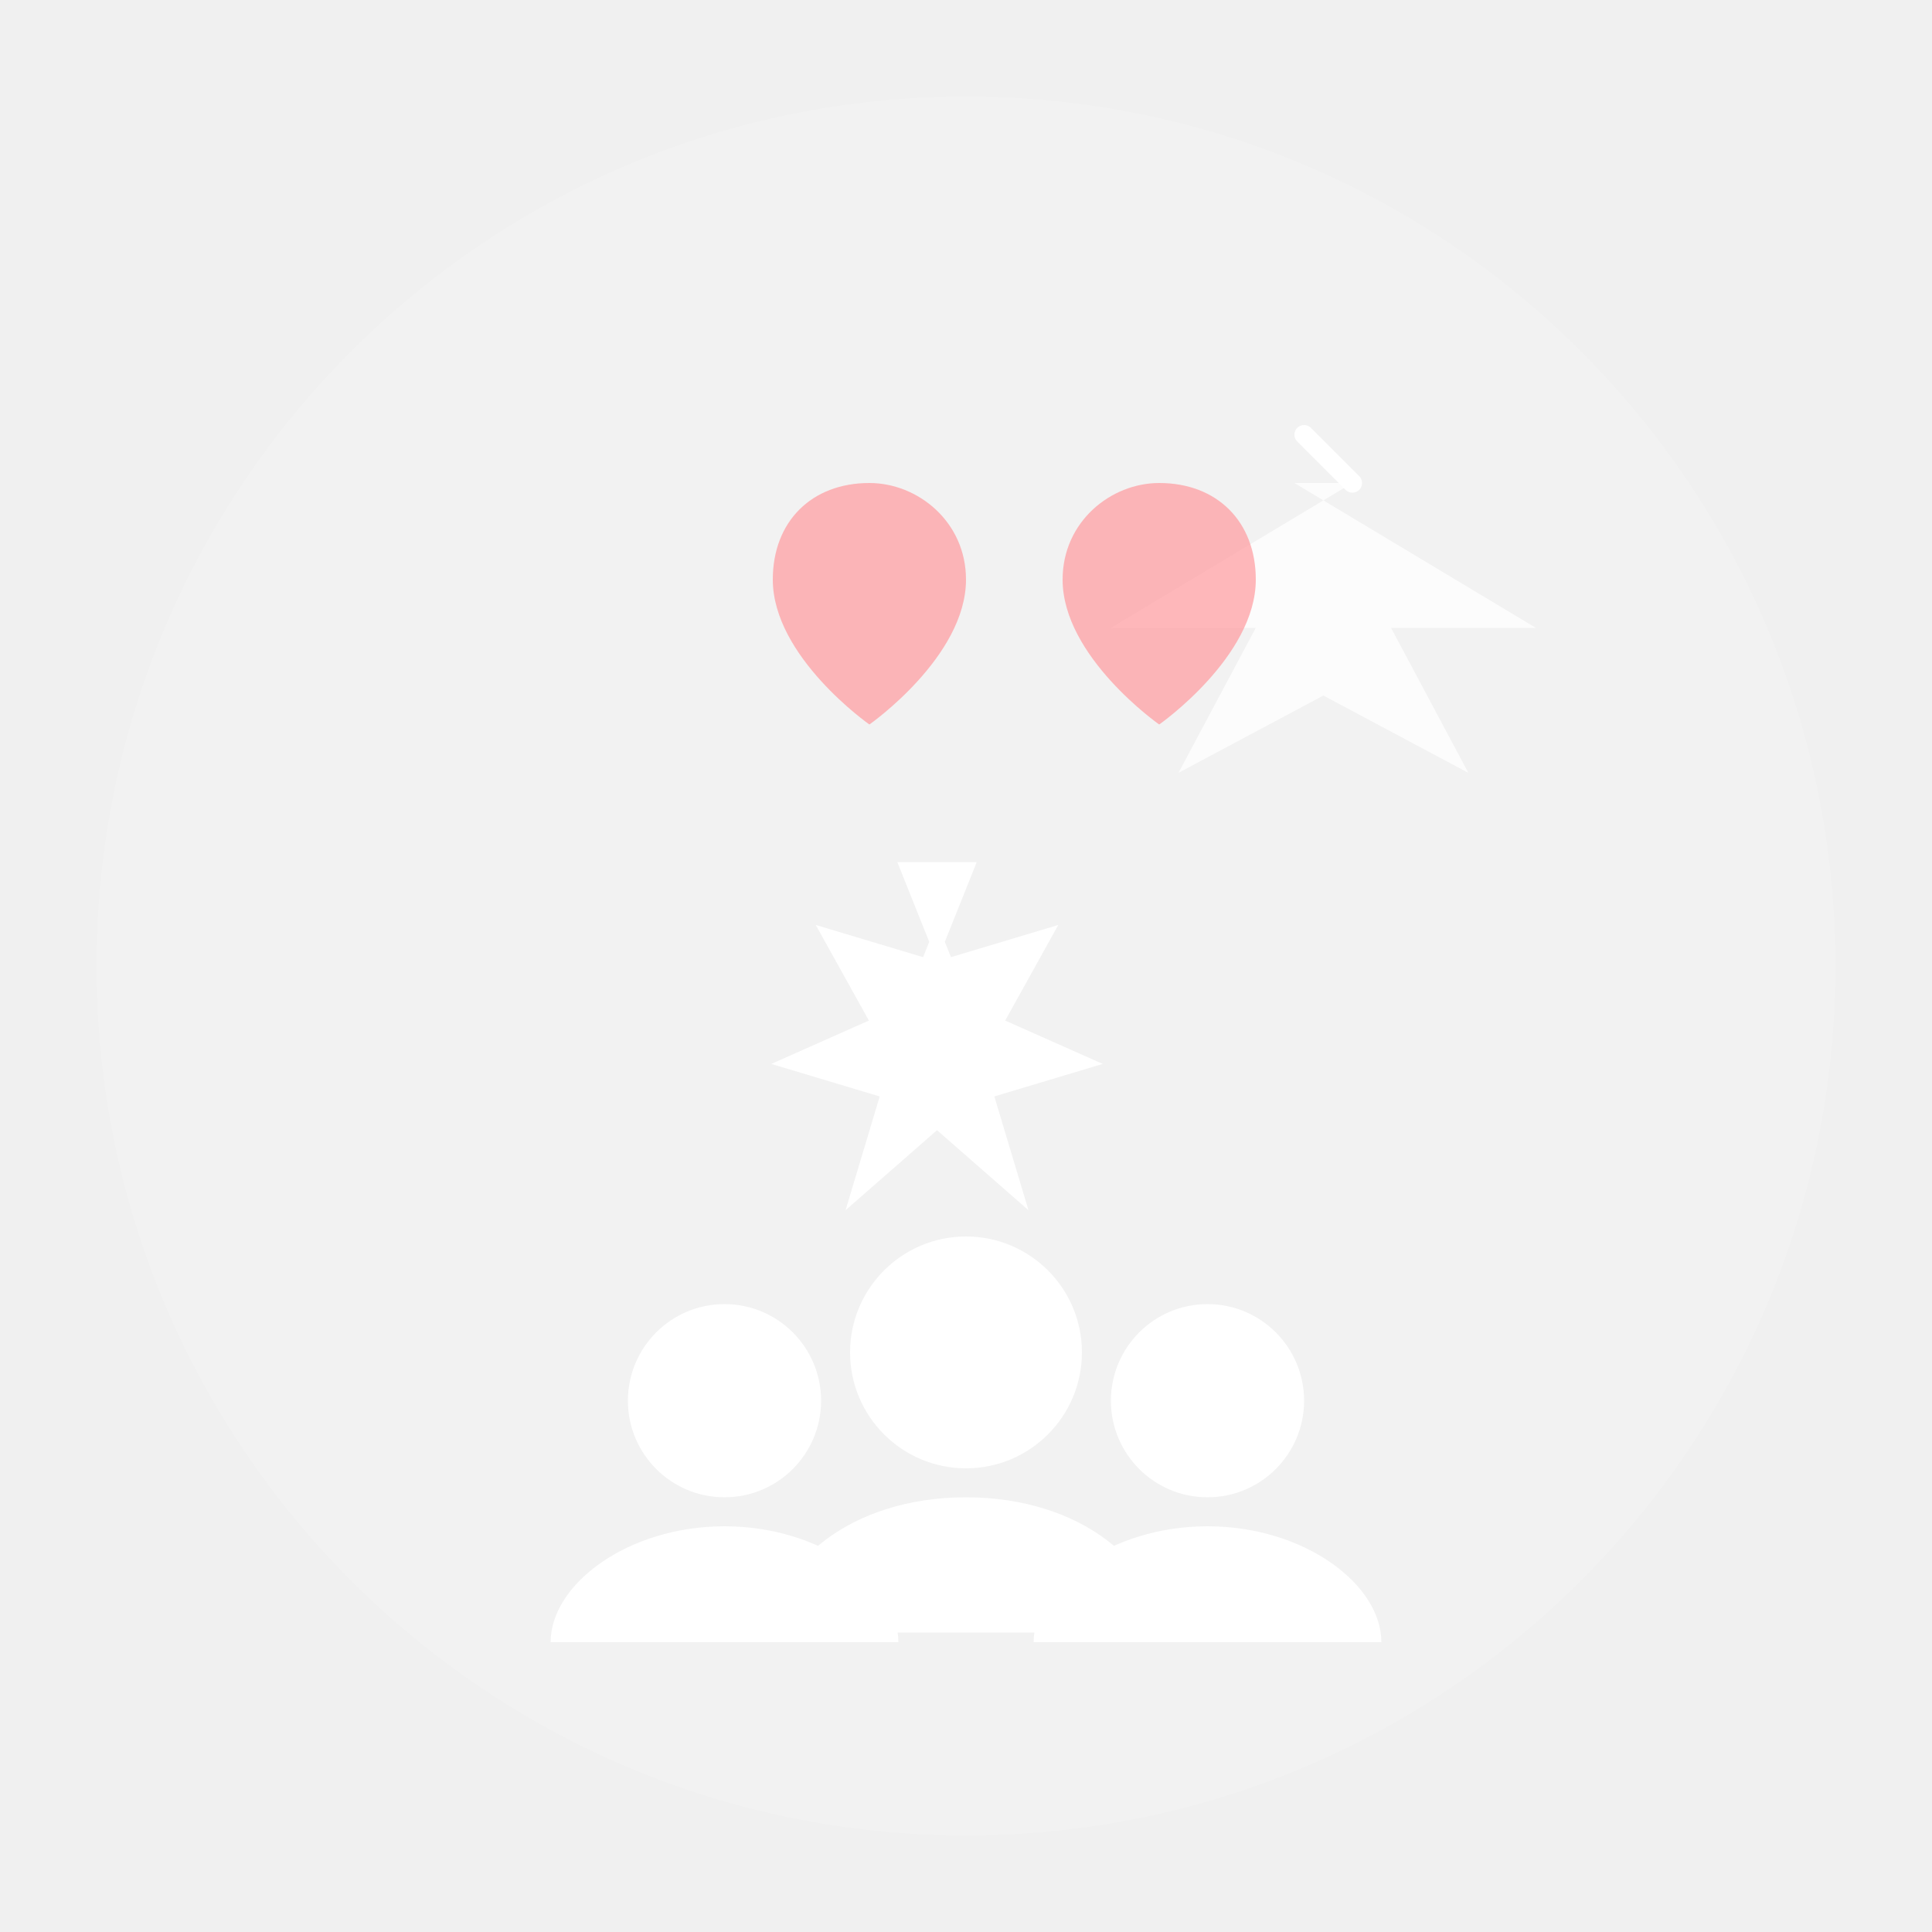
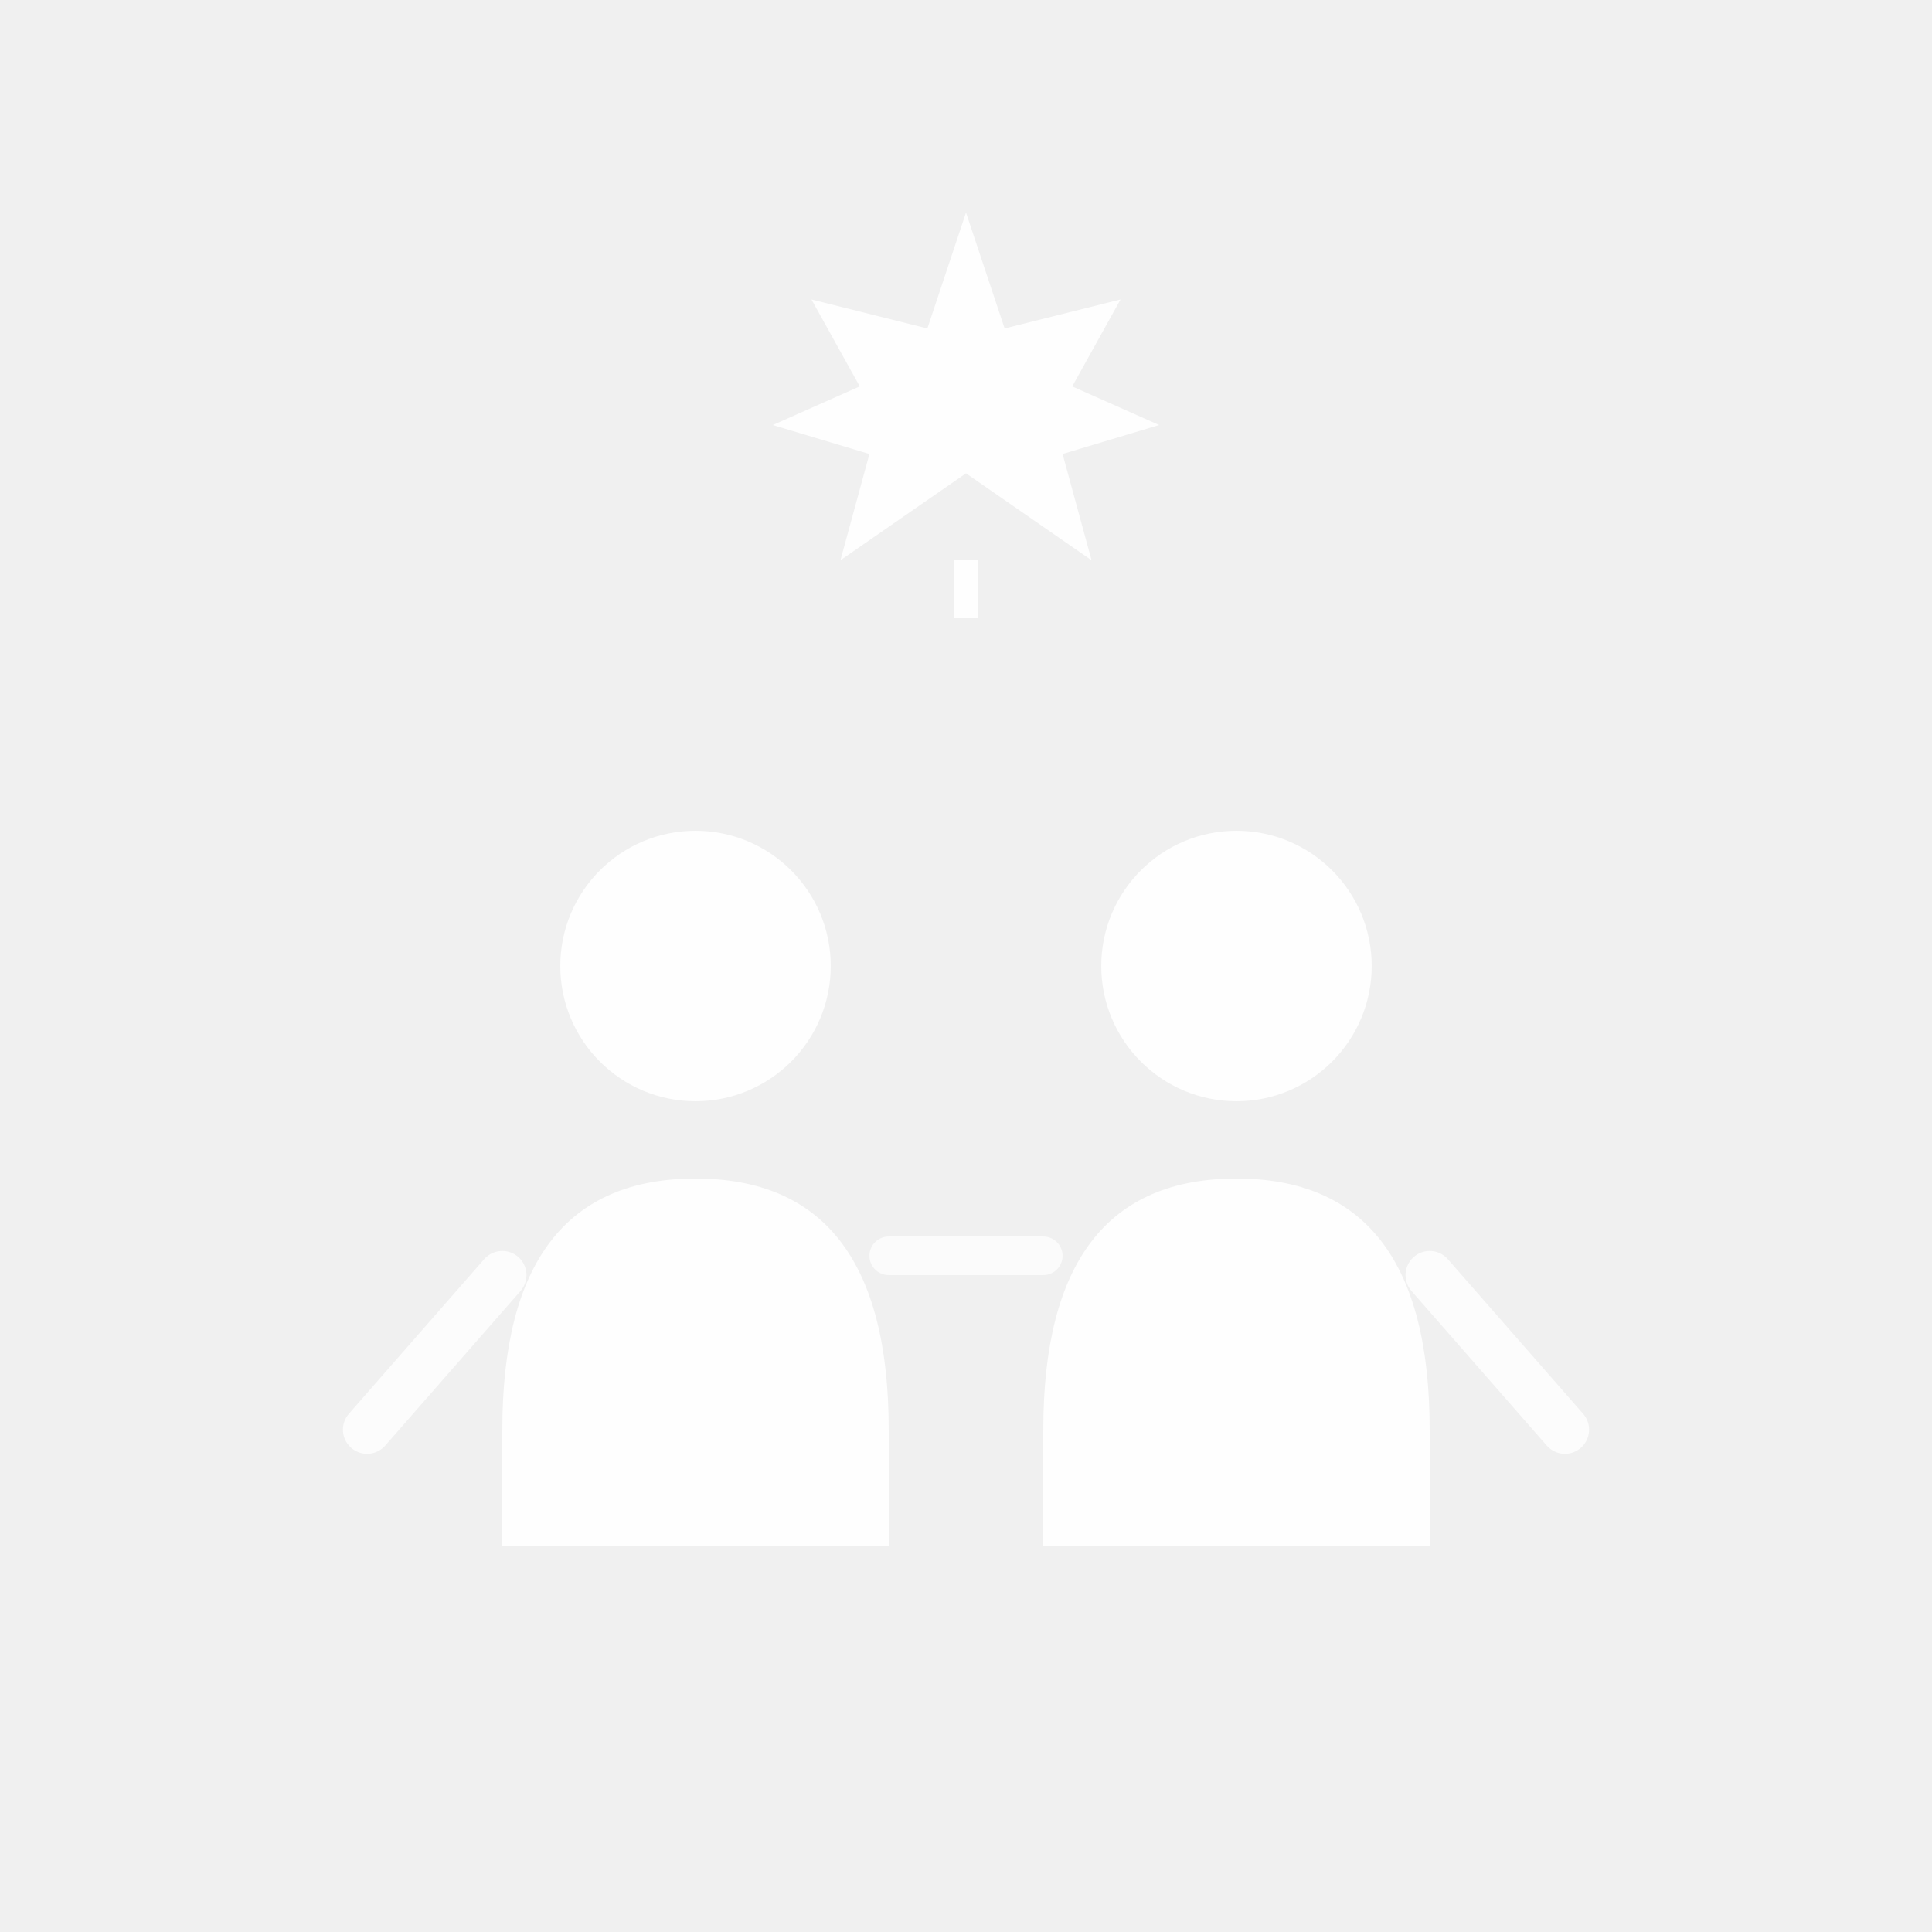
<svg xmlns="http://www.w3.org/2000/svg" viewBox="0 0 200 200" fill="none">
-   <circle cx="100" cy="100" r="90" fill="white" opacity="0.15" />
-   <path d="M140 50l-25 15h15l-8 15 15-8 15 8-8-15h15l-25-15z" fill="white" opacity="0.8" />
-   <path d="M135 45l5 5" stroke="white" stroke-width="2" stroke-linecap="round" />
-   <path d="M100 90l-4 10-10-3 5 9-9 4 10 3-3 10 8-7 8 7-3-10 10-3-9-4 5-9-10 3-4-10z" fill="white" />
-   <path d="M100 90l-4 10-10-3 5 9-9 4 10 3-3 10 8-7 8 7-3-10 10-3-9-4 5-9-10 3-4-10z" stroke="white" stroke-width="1.5" />
-   <circle cx="75" cy="145" r="10" fill="white" />
-   <path d="M75 158c-10 0-18 6-18 12h36c0-6-8-12-18-12z" fill="white" />
-   <circle cx="100" cy="140" r="12" fill="white" />
-   <path d="M100 155c-12 0-20 7-20 14h40c0-7-8-14-20-14z" fill="white" />
-   <circle cx="125" cy="145" r="10" fill="white" />
-   <path d="M125 158c-10 0-18 6-18 12h36c0-6-8-12-18-12z" fill="white" />
-   <path d="M100 60c0-6-5-10-10-10-6 0-10 4-10 10 0 8 10 15 10 15s10-7 10-15zm10 0c0-6 5-10 10-10 6 0 10 4 10 10 0 8-10 15-10 15s-10-7-10-15z" fill="#ff9a9e" opacity="0.7" />
+   <path d="M100 22 L96 34 L84 31 L89 40 L80 44 L90 47 L87 58 L100 49 L113 58 L110 47 L120 44 L111 40 L116 31 L104 34 Z" fill="white" opacity="0.9" />
+   <line x1="100" y1="58" x2="100" y2="64" stroke="white" stroke-width="2.5" opacity="0.9" />
+   <circle cx="72" cy="100" r="14" fill="white" opacity="0.9" />
+   <path d="M52 148 Q52 122 72 122 Q92 122 92 148 L92 160 L52 160 Z" fill="white" opacity="0.9" />
+   <circle cx="128" cy="100" r="14" fill="white" opacity="0.9" />
+   <path d="M108 148 Q108 122 128 122 Q148 122 148 148 L148 160 L108 160 Z" fill="white" opacity="0.9" />
+   <line x1="52" y1="132" x2="38" y2="148" stroke="white" stroke-width="5" stroke-linecap="round" opacity="0.8" />
+   <line x1="148" y1="132" x2="162" y2="148" stroke="white" stroke-width="5" stroke-linecap="round" opacity="0.8" />
+   <line x1="92" y1="130" x2="108" y2="130" stroke="white" stroke-width="4" stroke-linecap="round" opacity="0.7" />
</svg>
